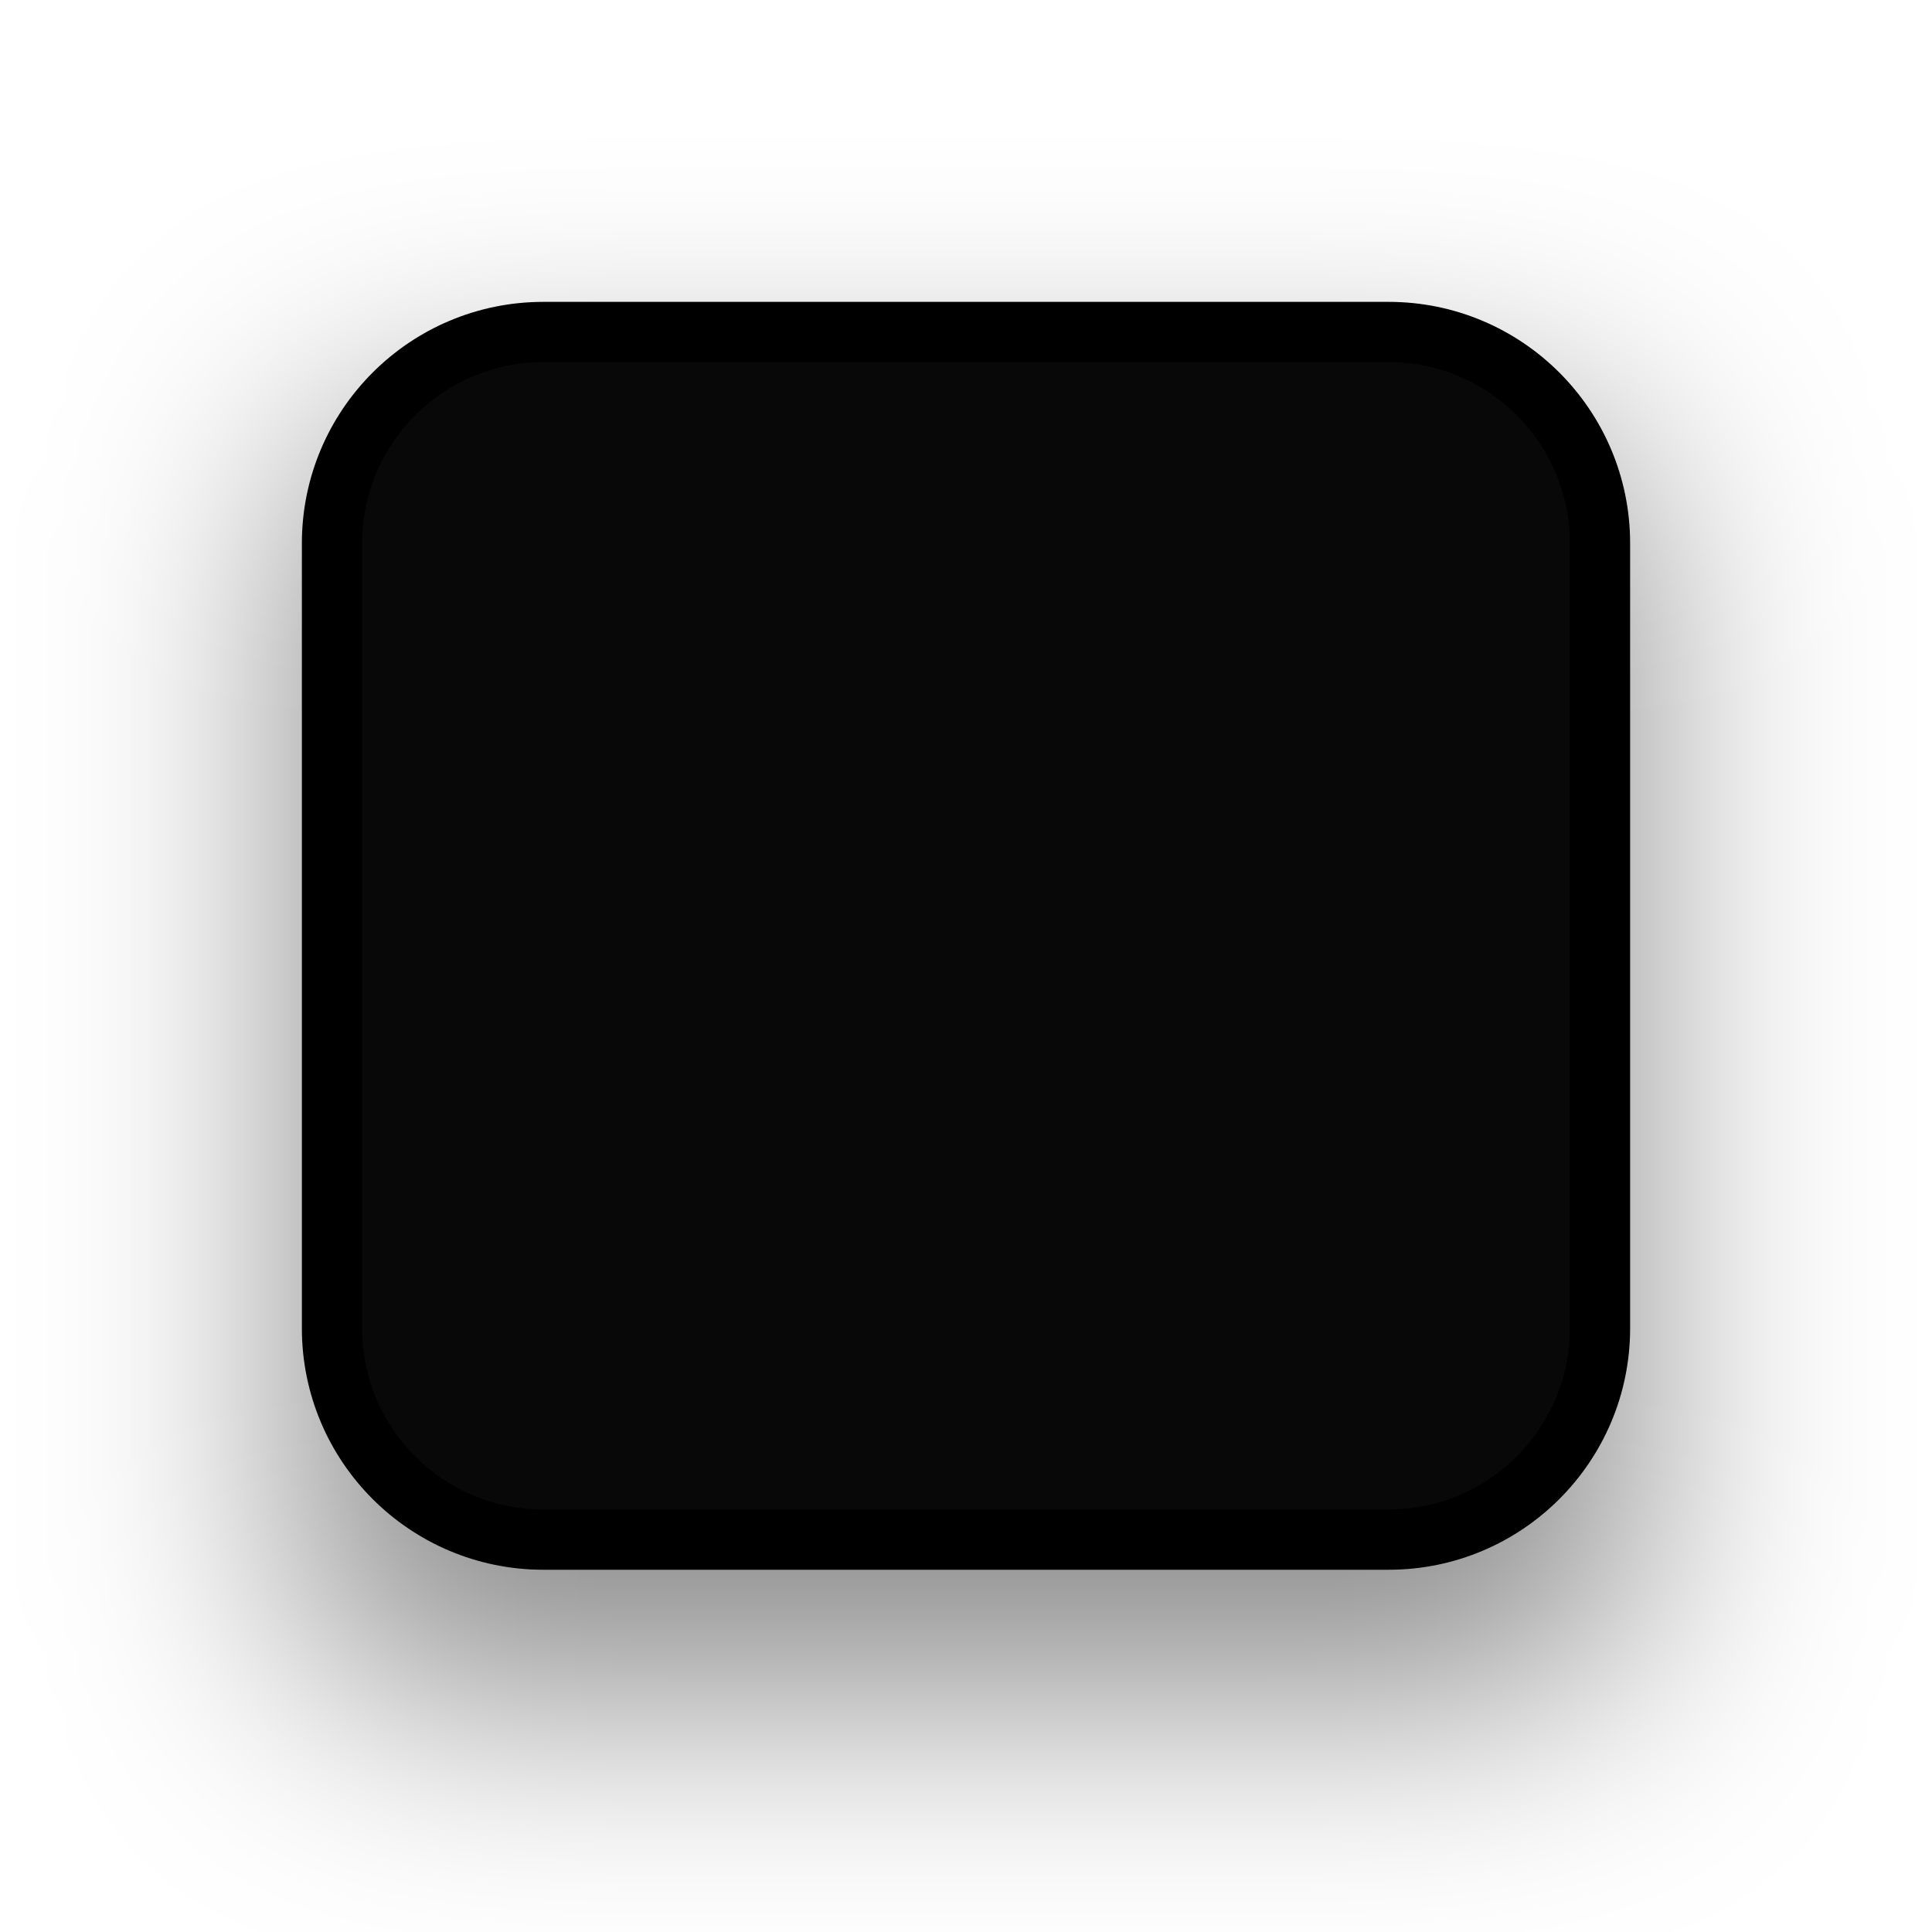
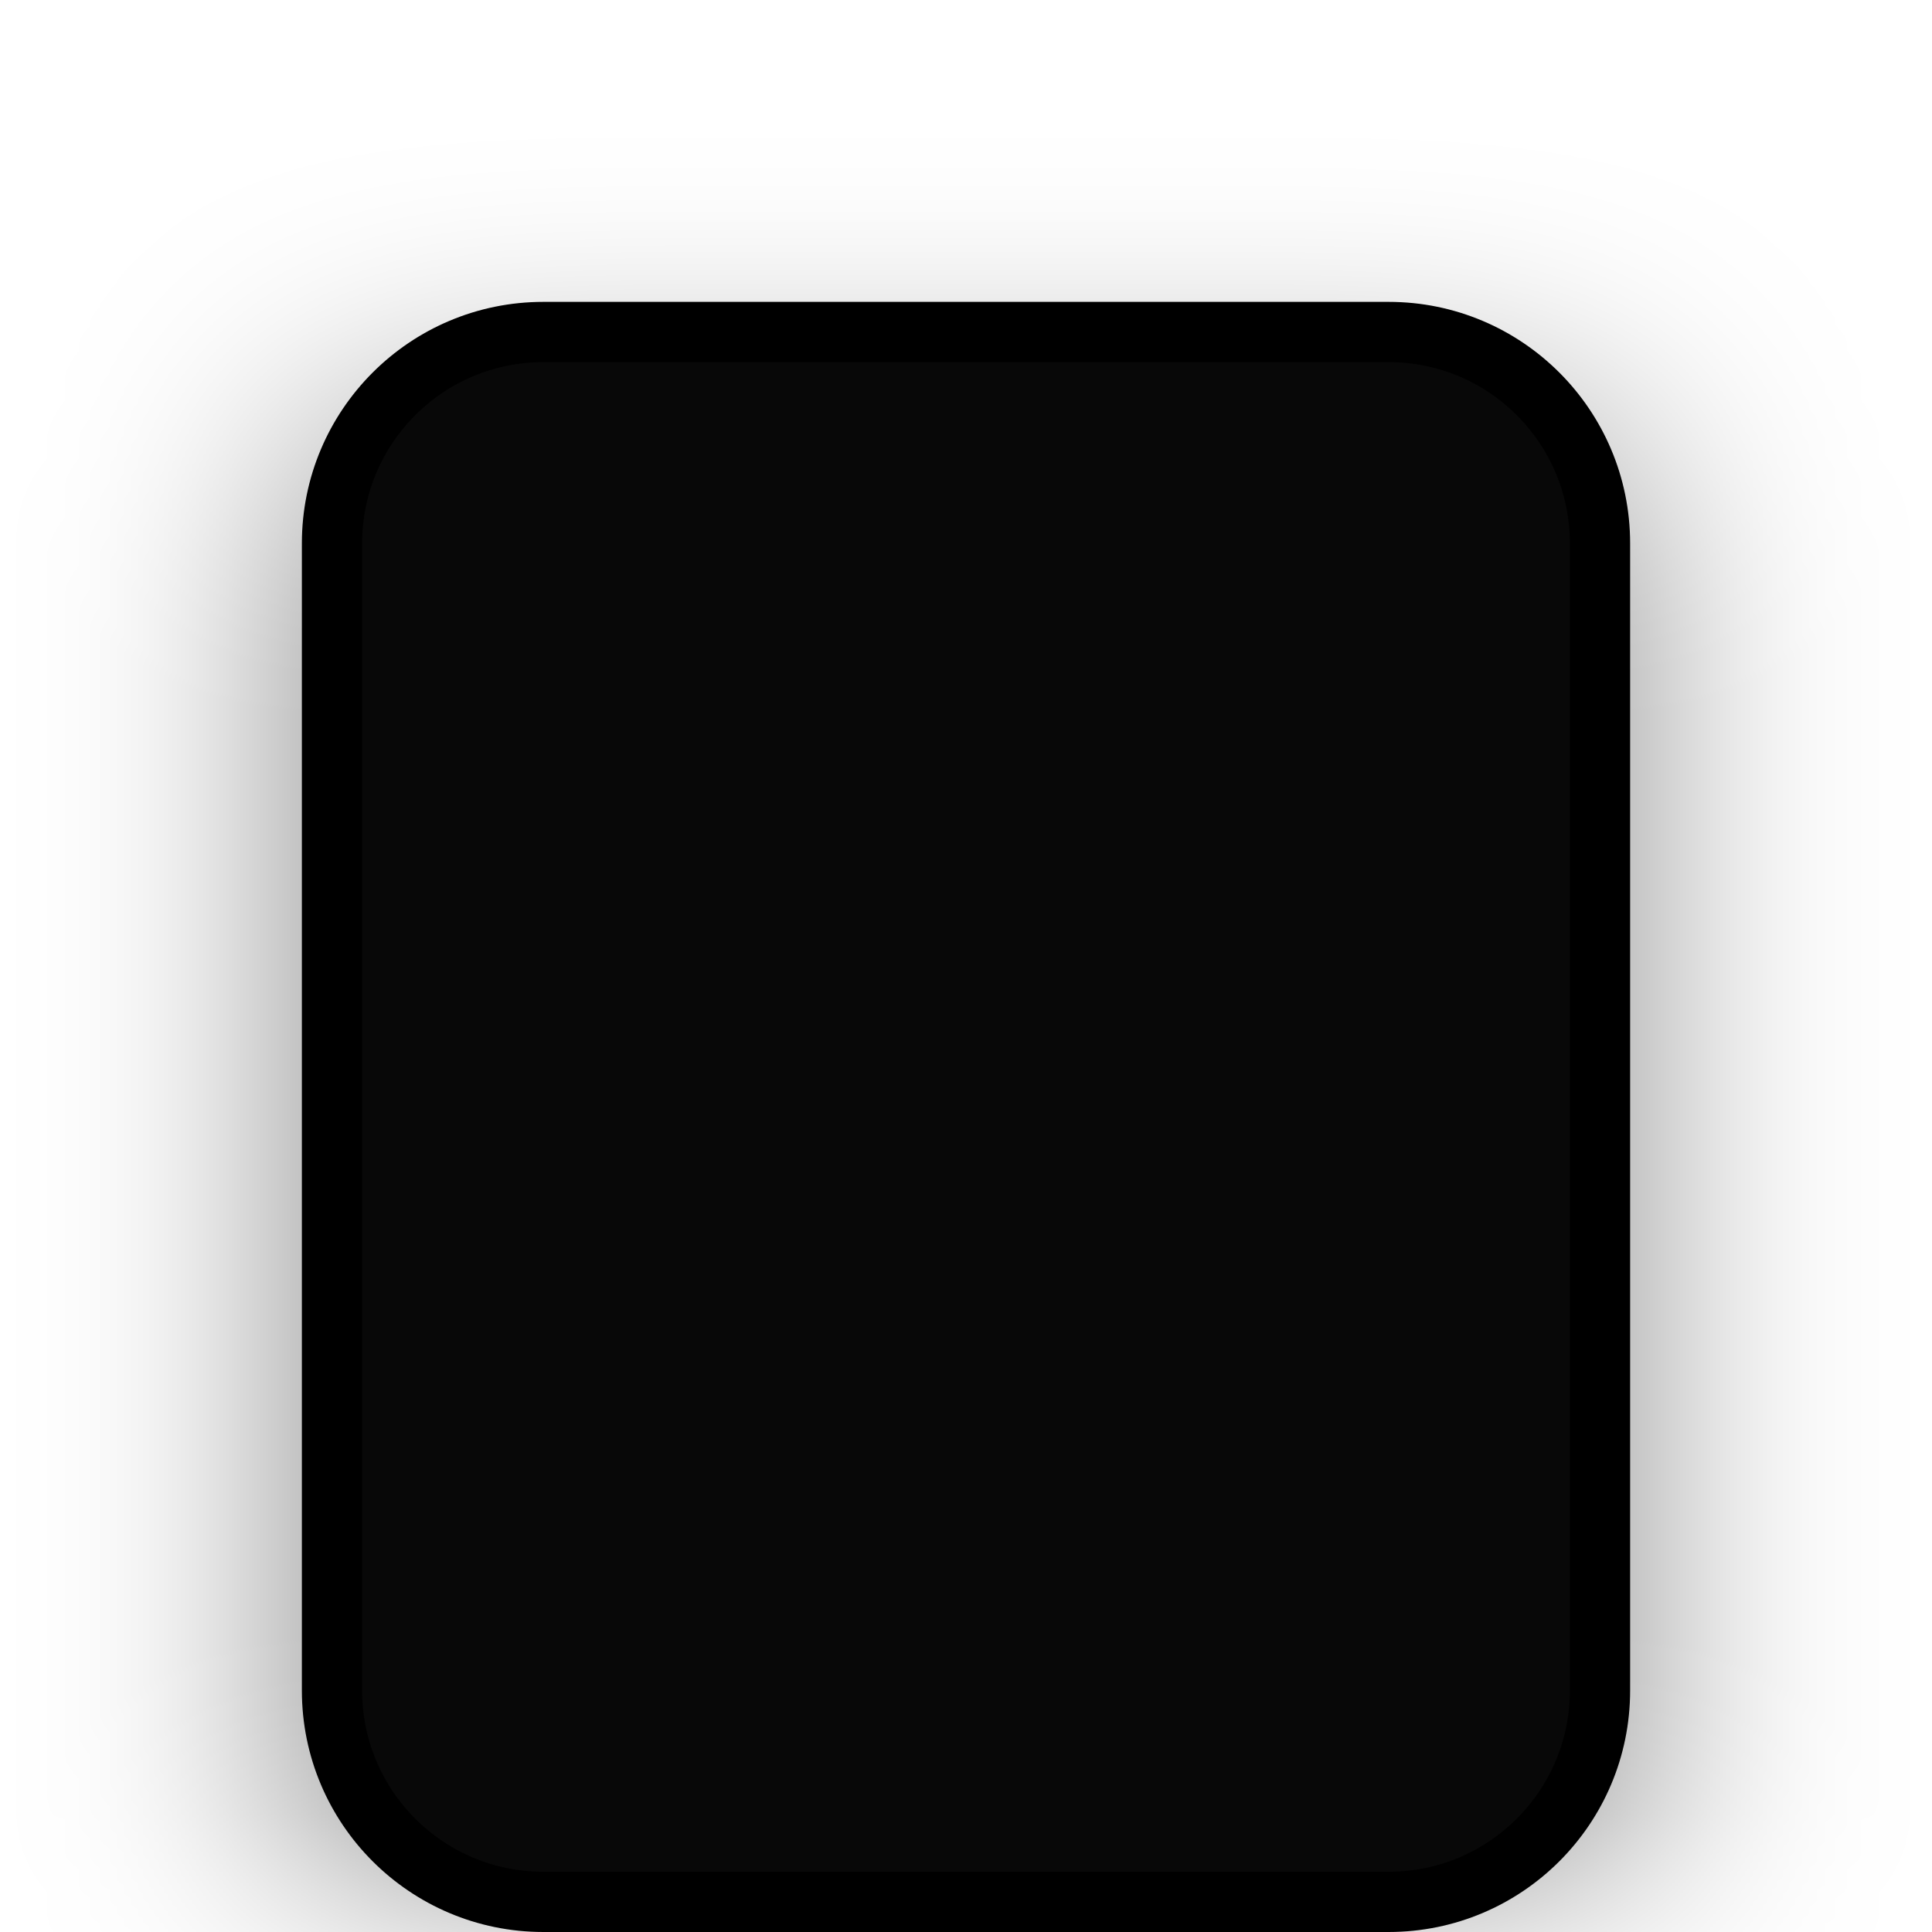
<svg xmlns="http://www.w3.org/2000/svg" width="32" height="32" viewBox="0 0 32 32" id="svg5386" version="1.1">
  <defs id="defs5388">
    <clipPath clipPathUnits="userSpaceOnUse" id="clipPath4230">
      <rect y="968.362" x="4" height="48" width="48" id="rect4232" style="fill:#fafbfc;fill-opacity:1;stroke:none" />
    </clipPath>
    <filter style="color-interpolation-filters:sRGB" id="filter3413" height="2" width="2" x="-0.5" y="-0.5">
      <feFlood flood-opacity="0.23" flood-color="rgb(0,0,0)" result="flood" id="feFlood3415" />
      <feComposite in="flood" in2="SourceGraphic" operator="in" result="composite1" id="feComposite3417" />
      <feGaussianBlur stdDeviation="3" result="blur" id="feGaussianBlur3419" />
      <feOffset dx="0" dy="3" result="offset" id="feOffset3421" />
      <feComposite in="SourceGraphic" in2="offset" operator="over" result="fbSourceGraphic" id="feComposite3423" />
      <feColorMatrix result="fbSourceGraphicAlpha" in="fbSourceGraphic" values="0 0 0 -1 0 0 0 0 -1 0 0 0 0 -1 0 0 0 0 1 0" id="feColorMatrix3425" />
      <feFlood id="feFlood3427" flood-opacity="0.16" flood-color="rgb(0,0,0)" result="flood" in="fbSourceGraphic" />
      <feComposite id="feComposite3429" in2="fbSourceGraphic" in="flood" operator="in" result="composite1" />
      <feGaussianBlur id="feGaussianBlur3431" stdDeviation="3" result="blur" />
      <feOffset id="feOffset3433" dx="0" dy="3" result="offset" />
      <feComposite id="feComposite3435" in2="offset" in="fbSourceGraphic" operator="over" result="composite2" />
    </filter>
    <filter style="color-interpolation-filters:sRGB" id="filter857" x="-0.223" width="1.446" y="-0.233" height="1.467">
      <feGaussianBlur stdDeviation="2.042" id="feGaussianBlur859" />
    </filter>
  </defs>
  <g id="layer1" transform="translate(0,-1020.362)">
    <g id="g837">
-       <rect transform="matrix(1.006153,0,0,1.006367,-0.09860346,-6.706445)" ry="2" rx="2" y="1027.46" x="5" height="21" width="22" id="rect832-3" style="opacity:1;fill:#000000;fill-opacity:0.46;fill-rule:evenodd;stroke:none;stroke-opacity:0.13;filter:url(#filter857)" />
-       <rect ry="3.501" rx="3.501" y="1025.861" x="5.499" height="20.002" width="21.002" id="rect832" style="opacity:1;fill:#080808;fill-opacity:1;fill-rule:evenodd;stroke:#000000;stroke-width:0.998;stroke-miterlimit:4;stroke-dasharray:none;stroke-opacity:1" />
+       <rect transform="matrix(1.006153,0,0,1.006367,-0.09860346,-6.706445)" ry="2" rx="2" y="1027.46" x="5" height="24.913" width="21.907" id="rect832-3" style="opacity:1;fill:#000000;fill-opacity:0.46;fill-rule:evenodd;stroke:none;stroke-opacity:0.13;filter:url(#filter857)" />
+       <rect ry="3.501" rx="3.501" y="1025.861" x="5.499" height="26.002" width="21.002" id="rect832" style="opacity:1;fill:#080808;fill-opacity:1;fill-rule:evenodd;stroke:#000000;stroke-width:0.998;stroke-miterlimit:4;stroke-dasharray:none;stroke-opacity:1" />
    </g>
  </g>
</svg>
